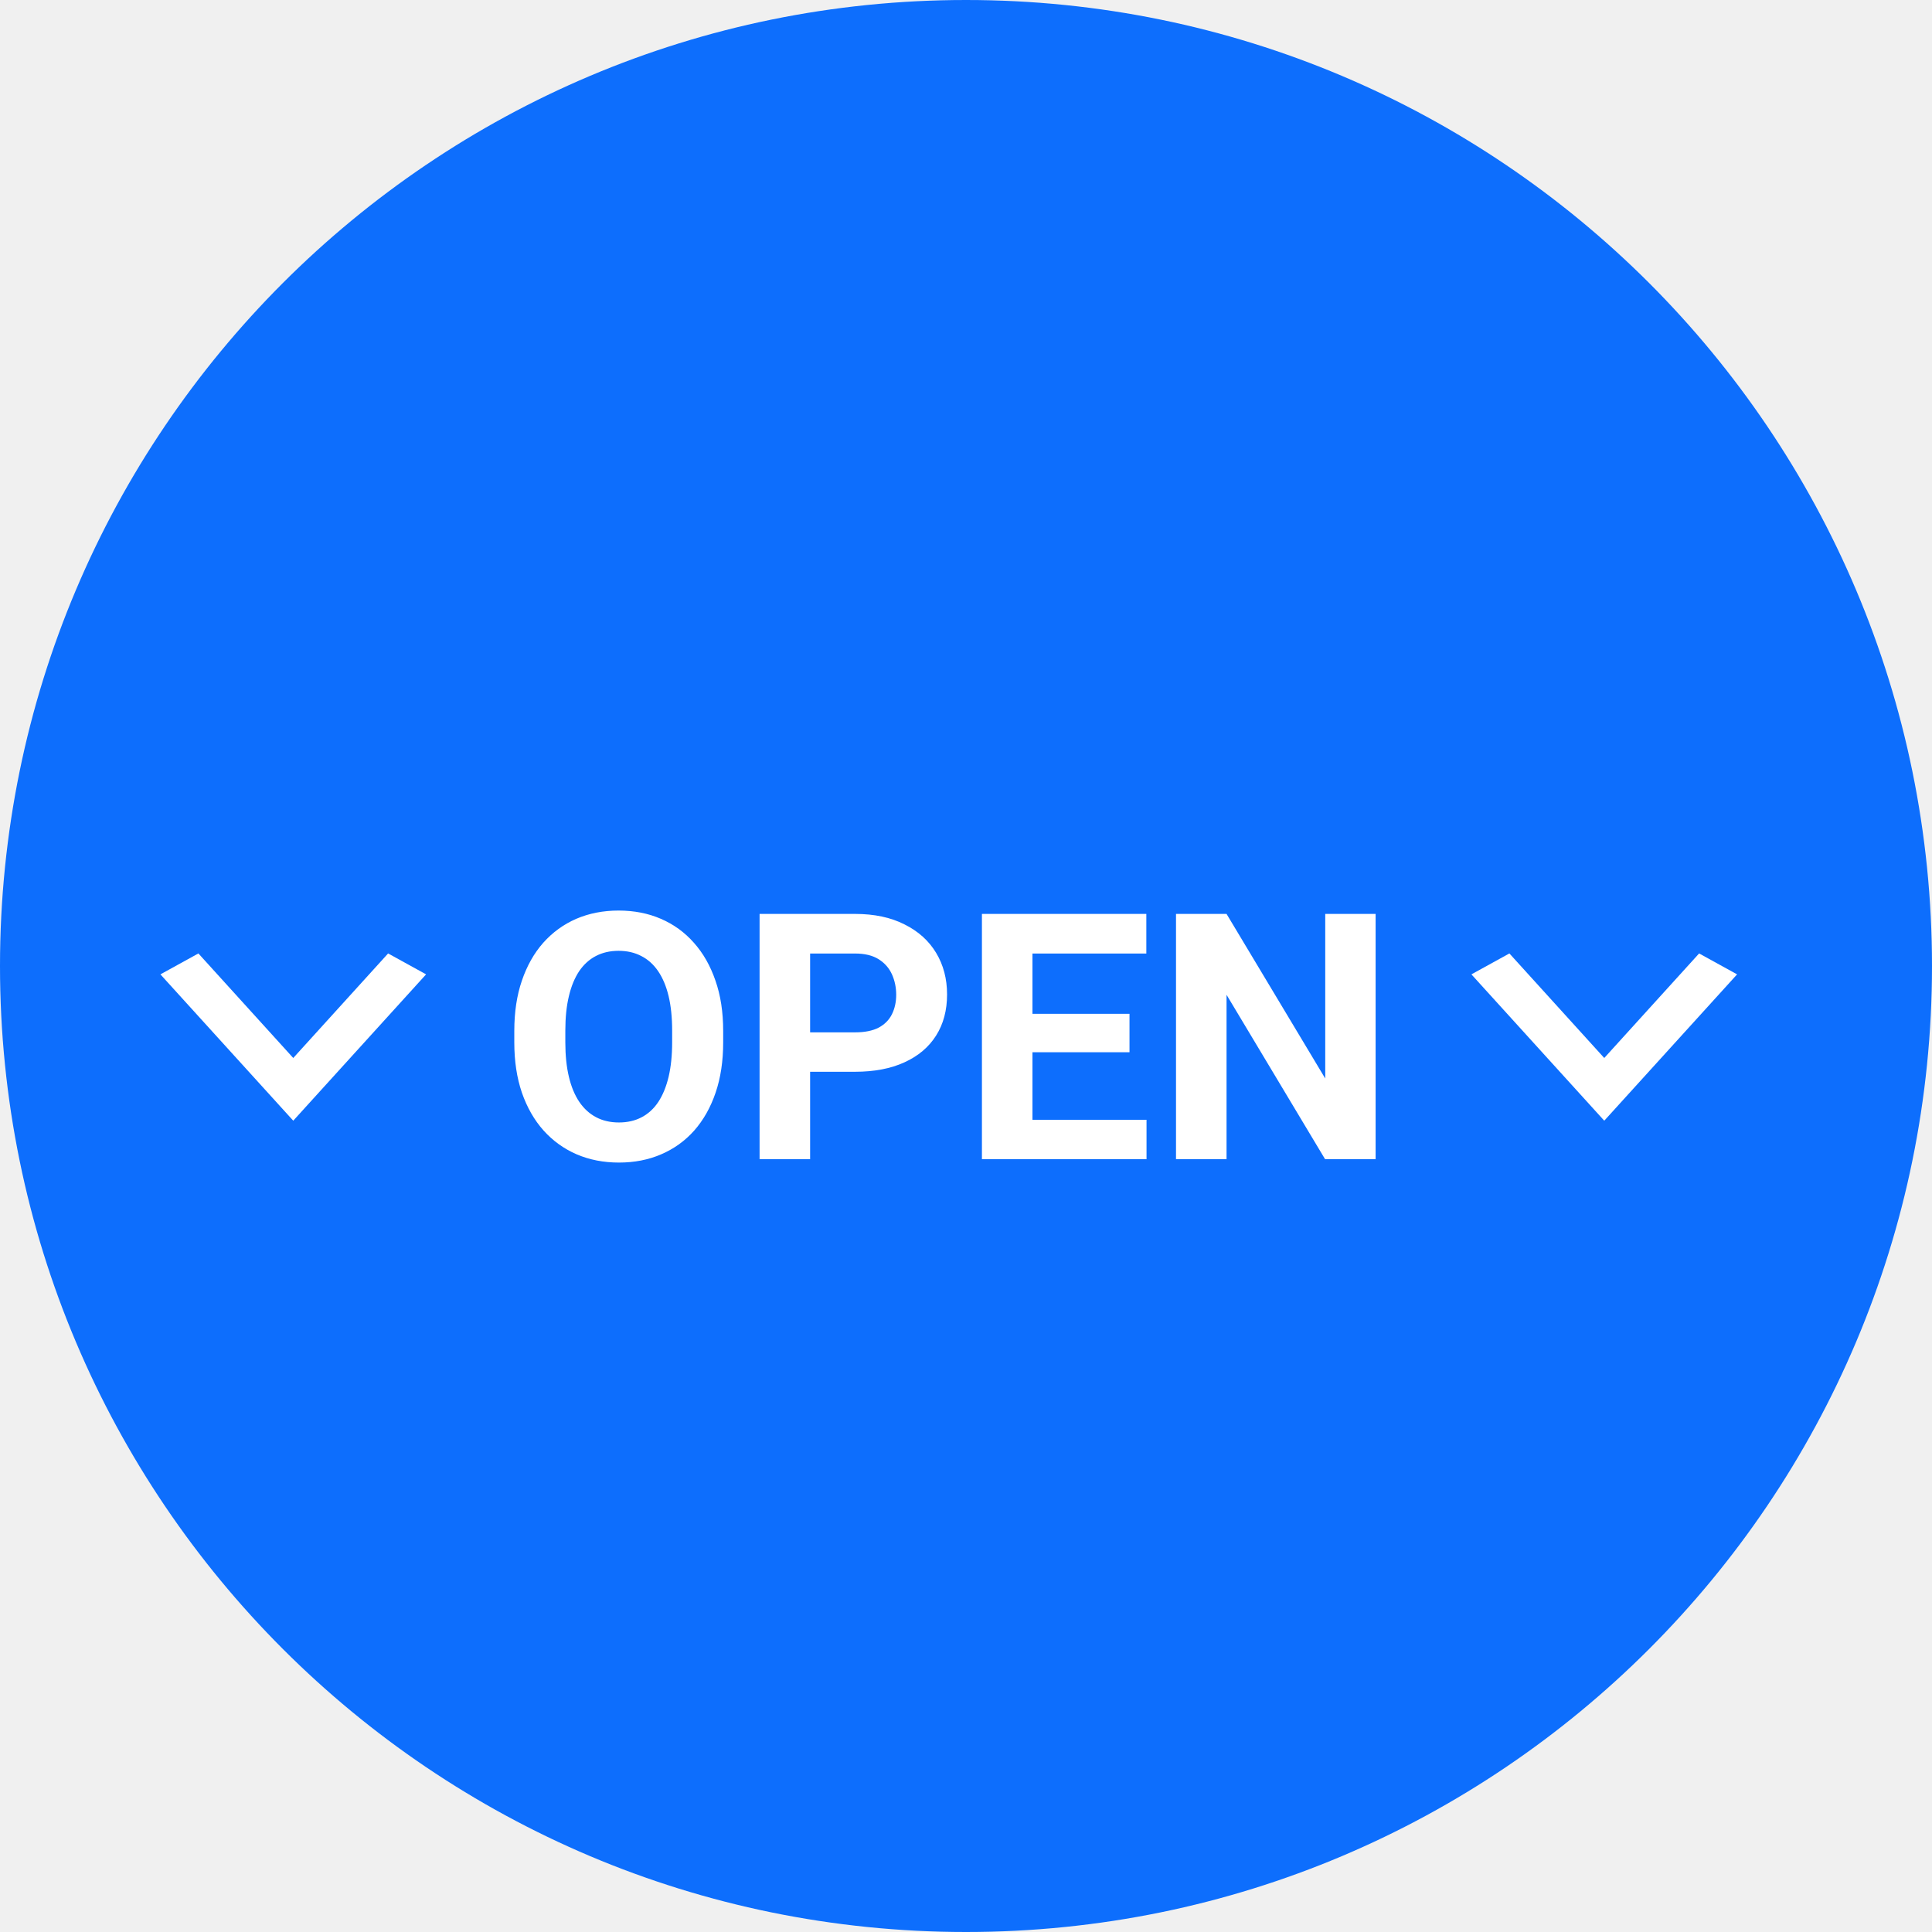
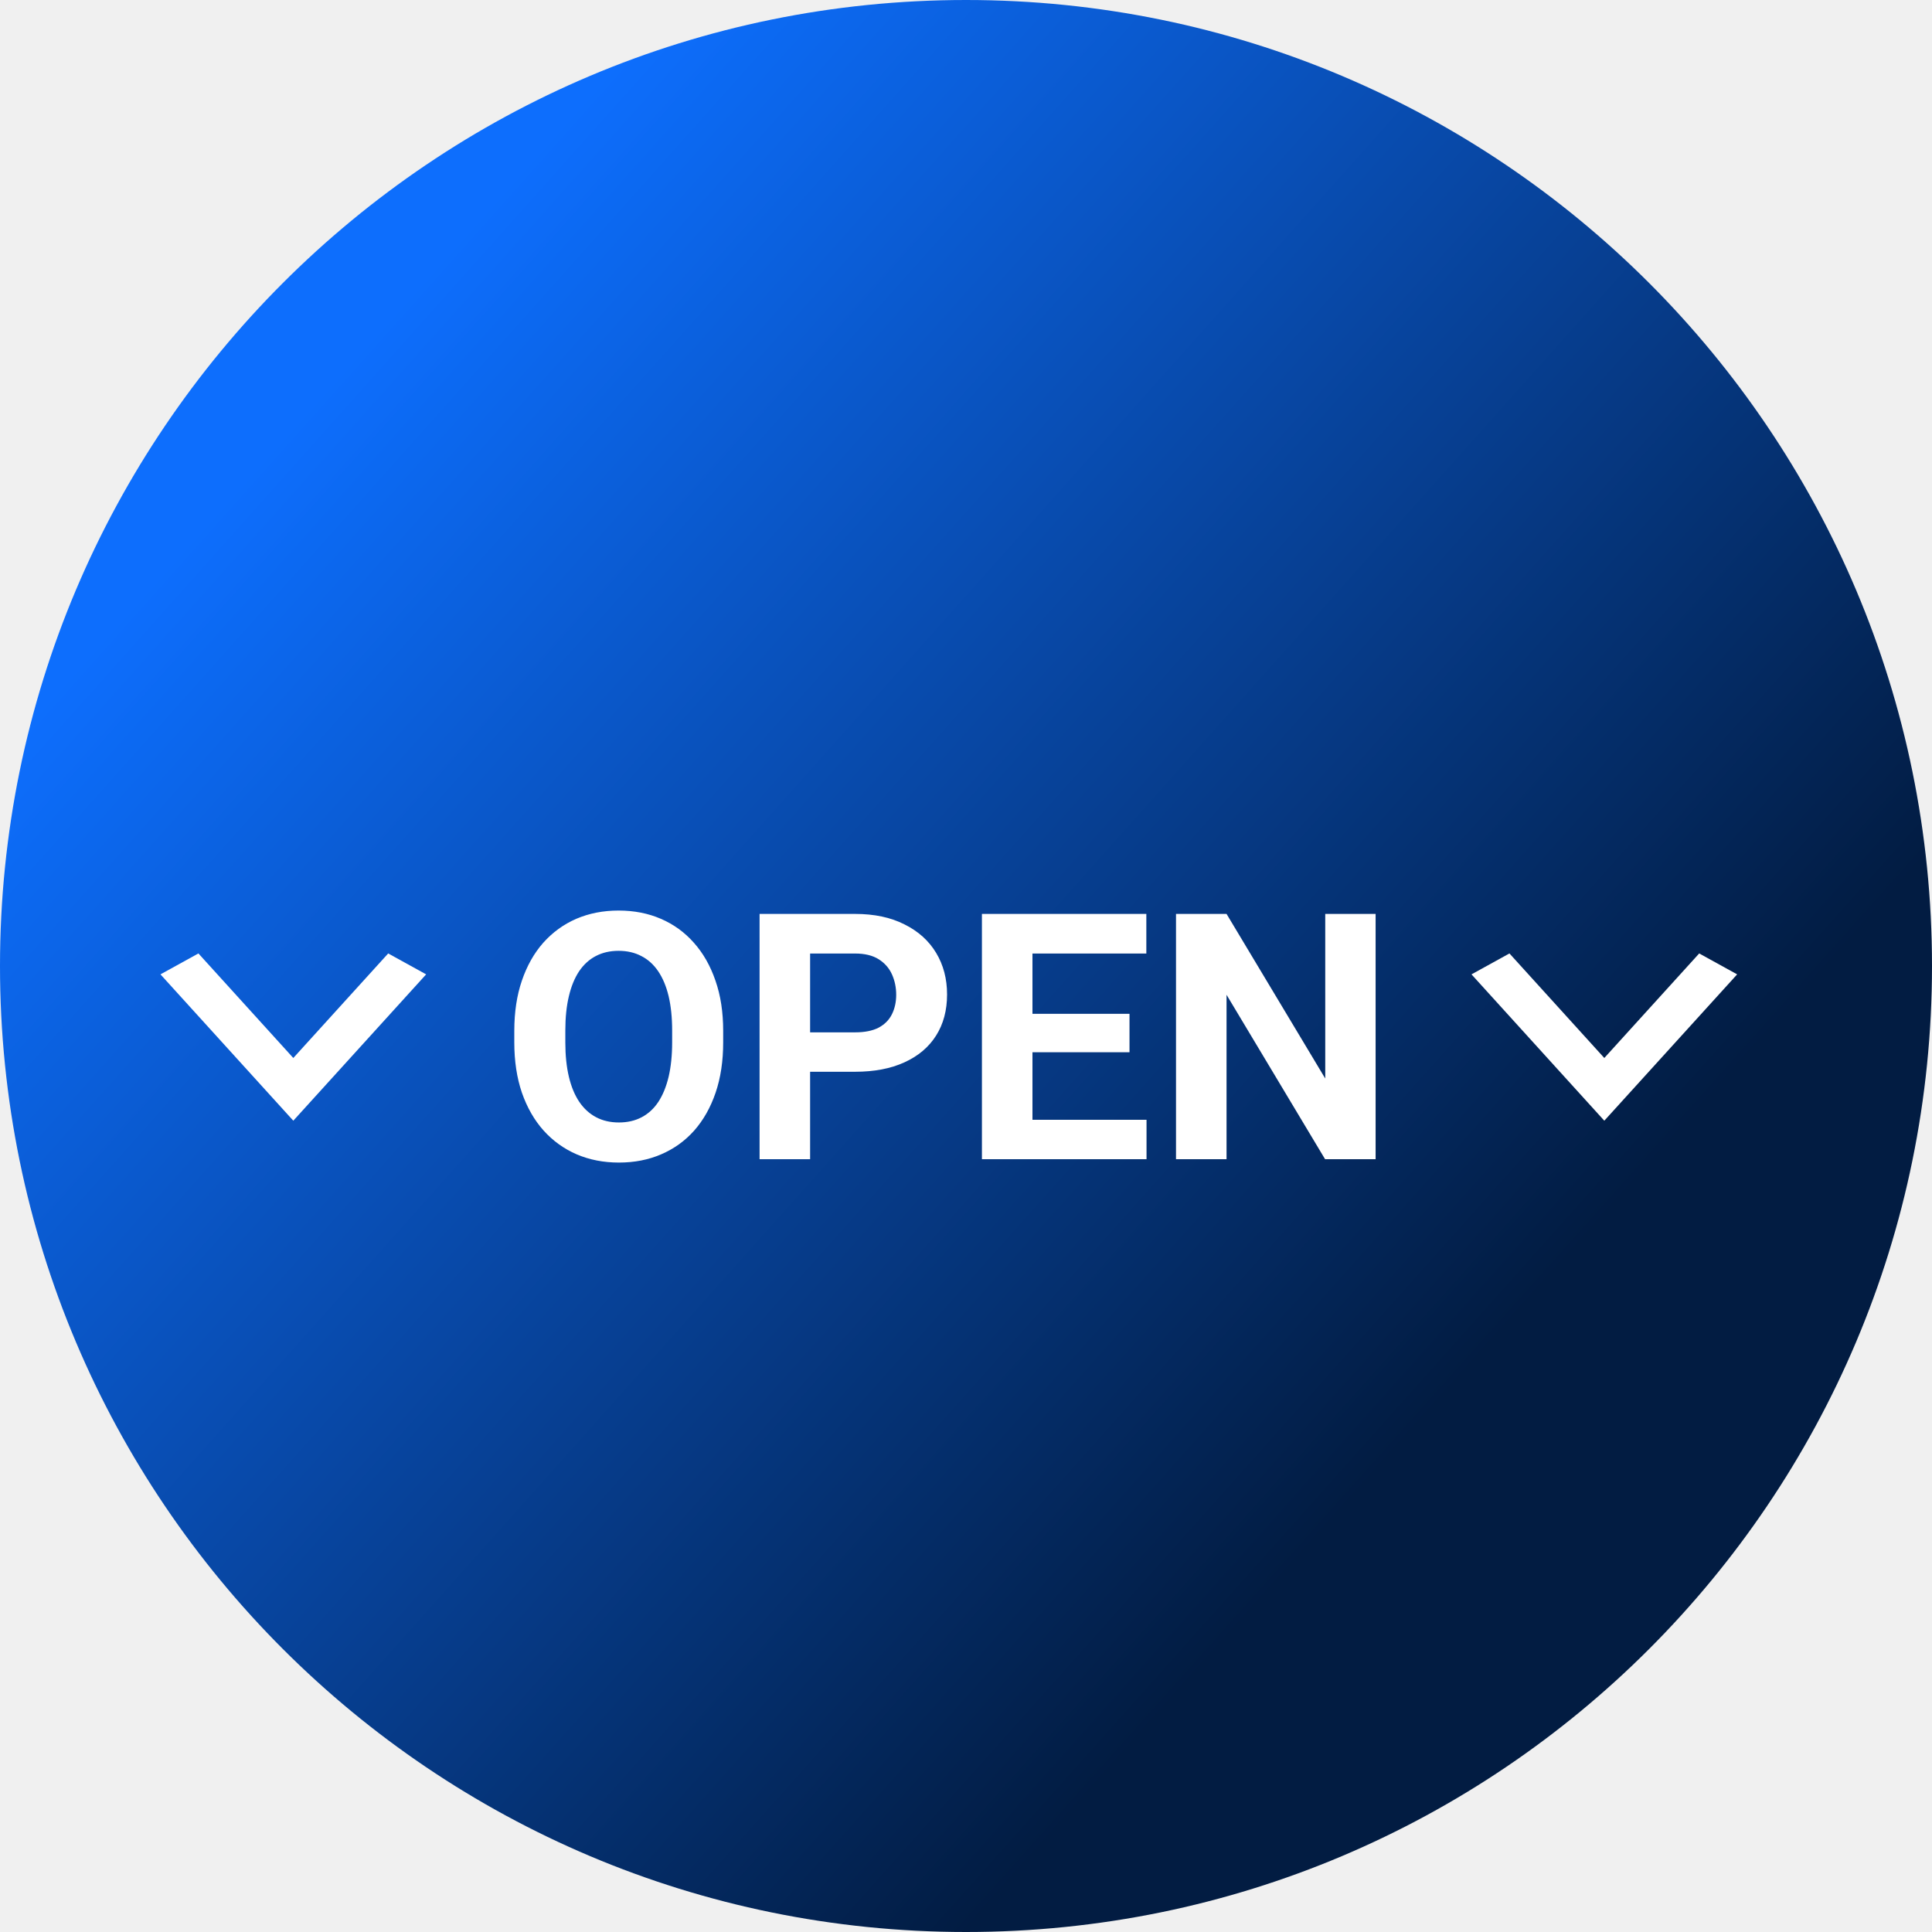
<svg xmlns="http://www.w3.org/2000/svg" width="70" height="70" viewBox="0 0 70 70" fill="none">
-   <rect width="70" height="70" rx="35" fill="#0D6EFD" />
-   <g clip-path="url(#clip0_311_1307)">
-     <path d="M7.188 34.545L10.625 38.333L14.062 34.545L15.438 35.303L10.625 40.605L5.812 35.303L7.188 34.545Z" fill="white" />
+   <rect width="70" height="70" rx="35" fill="url(#paint0_linear_616_16260)" />
+   <g clip-path="url(#clip0_616_16260)">
+     <path d="M7.189 34.545L10.627 38.333L14.065 34.545L15.44 35.303L10.627 40.605L5.814 35.303L7.189 34.545Z" fill="white" />
  </g>
-   <g clip-path="url(#clip1_311_1307)">
-     <path d="M54.688 34.545L58.125 38.333L61.562 34.545L62.938 35.303L58.125 40.605L53.312 35.303L54.688 34.545Z" fill="white" />
+   <g clip-path="url(#clip1_616_16260)">
+     <path d="M54.69 34.545L58.127 38.333L61.565 34.545L62.94 35.303L58.127 40.605L53.315 35.303L54.69 34.545Z" fill="white" />
  </g>
  <path d="M26.202 37.349V37.77C26.202 38.446 26.111 39.052 25.928 39.589C25.745 40.126 25.486 40.584 25.153 40.962C24.819 41.337 24.42 41.624 23.956 41.823C23.497 42.022 22.986 42.122 22.424 42.122C21.867 42.122 21.356 42.022 20.892 41.823C20.433 41.624 20.034 41.337 19.696 40.962C19.358 40.584 19.096 40.126 18.909 39.589C18.726 39.052 18.634 38.446 18.634 37.77V37.349C18.634 36.67 18.726 36.063 18.909 35.53C19.092 34.993 19.35 34.535 19.684 34.157C20.022 33.779 20.42 33.49 20.88 33.29C21.344 33.091 21.855 32.991 22.412 32.991C22.974 32.991 23.484 33.091 23.944 33.29C24.408 33.49 24.807 33.779 25.14 34.157C25.478 34.535 25.738 34.993 25.922 35.53C26.109 36.063 26.202 36.67 26.202 37.349ZM24.353 37.77V37.337C24.353 36.865 24.31 36.45 24.225 36.092C24.139 35.734 24.013 35.433 23.846 35.188C23.68 34.944 23.476 34.761 23.236 34.639C22.996 34.513 22.721 34.45 22.412 34.45C22.103 34.45 21.828 34.513 21.588 34.639C21.352 34.761 21.151 34.944 20.984 35.188C20.821 35.433 20.697 35.734 20.612 36.092C20.526 36.45 20.483 36.865 20.483 37.337V37.77C20.483 38.238 20.526 38.653 20.612 39.015C20.697 39.373 20.823 39.677 20.99 39.925C21.157 40.169 21.36 40.354 21.6 40.48C21.84 40.606 22.115 40.669 22.424 40.669C22.734 40.669 23.008 40.606 23.248 40.48C23.488 40.354 23.69 40.169 23.852 39.925C24.015 39.677 24.139 39.373 24.225 39.015C24.31 38.653 24.353 38.238 24.353 37.77ZM30.981 38.832H28.717V37.404H30.981C31.331 37.404 31.616 37.347 31.836 37.233C32.056 37.115 32.216 36.952 32.318 36.745C32.42 36.537 32.471 36.303 32.471 36.043C32.471 35.779 32.42 35.532 32.318 35.304C32.216 35.077 32.056 34.894 31.836 34.755C31.616 34.617 31.331 34.548 30.981 34.548H29.352V42H27.521V33.113H30.981C31.677 33.113 32.273 33.239 32.77 33.492C33.27 33.74 33.653 34.084 33.917 34.523C34.182 34.963 34.314 35.465 34.314 36.031C34.314 36.605 34.182 37.101 33.917 37.52C33.653 37.939 33.27 38.263 32.77 38.49C32.273 38.718 31.677 38.832 30.981 38.832ZM41.541 40.572V42H36.81V40.572H41.541ZM37.408 33.113V42H35.577V33.113H37.408ZM40.924 36.733V38.124H36.81V36.733H40.924ZM41.534 33.113V34.548H36.81V33.113H41.534ZM49.841 33.113V42H48.01L44.44 36.043V42H42.609V33.113H44.44L48.016 39.076V33.113H49.841Z" fill="white" />
  <defs>
-     <clipPath id="clip0_311_1307">
+     <linearGradient id="paint0_linear_616_16260" x1="21.561" y1="3.148" x2="62.25" y2="39.496" gradientUnits="userSpaceOnUse">
+       <stop stop-color="#0D6EFD" />
+       <stop offset="1" stop-color="#021C42" />
+     </linearGradient>
+     <clipPath id="clip0_616_16260">
      <rect width="10" height="13.75" fill="white" transform="translate(17.5 32.5) rotate(90)" />
    </clipPath>
-     <clipPath id="clip1_311_1307">
+     <clipPath id="clip1_616_16260">
      <rect width="10" height="13.75" fill="white" transform="translate(65 32.5) rotate(90)" />
    </clipPath>
  </defs>
</svg>
